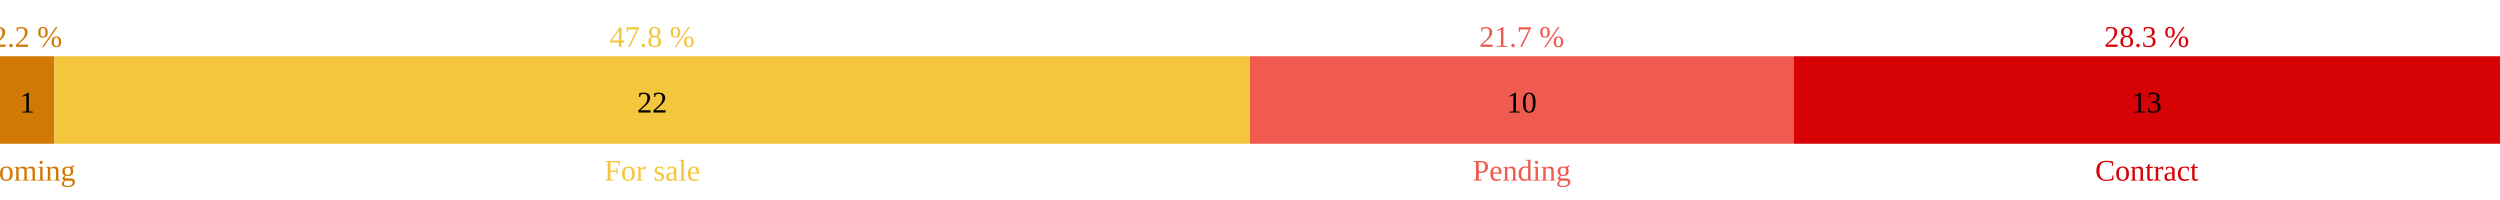
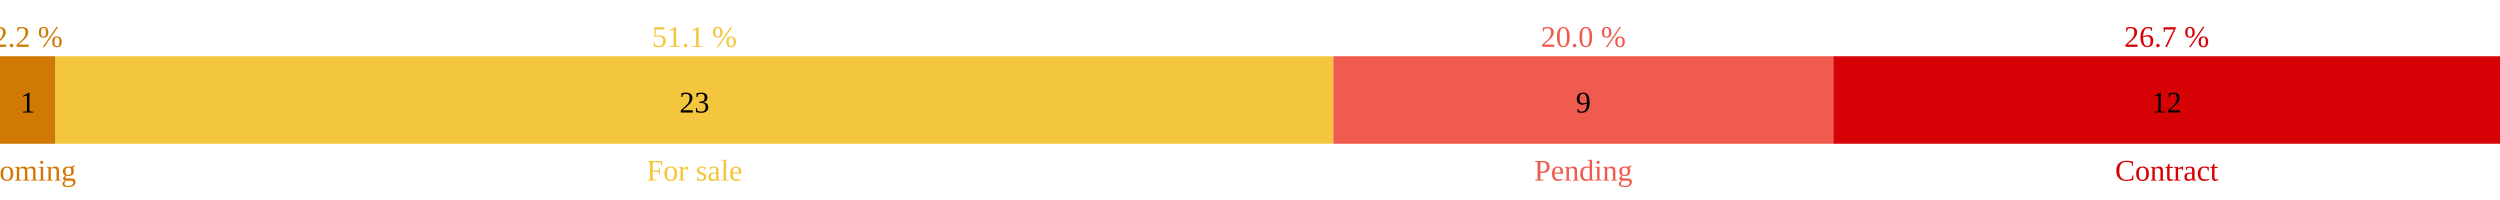
<svg xmlns="http://www.w3.org/2000/svg" width="1000" height="80">
-   <rect class="rect-stacked" x="0" y="22.5" height="35" width="21.739" style="fill: #d17905;" />
-   <rect class="rect-stacked" x="21.739" y="22.5" height="35" width="478.261" style="fill: #f4c63d;" />
-   <rect class="rect-stacked" x="500" y="22.5" height="35" width="217.391" style="fill: #f05b4f;" />
-   <rect class="rect-stacked" x="717.391" y="22.5" height="35" width="282.609" style="fill: #d70206;" />
-   <text class="text-value" text-anchor="middle" x="10.87" y="45">1</text>
-   <text class="text-value" text-anchor="middle" x="260.87" y="45">22</text>
-   <text class="text-value" text-anchor="middle" x="608.696" y="45">10</text>
-   <text class="text-value" text-anchor="middle" x="858.696" y="45">13</text>
-   <text class="text-percent" text-anchor="middle" x="10.87" y="18.75" style="fill: #d17905;">2.2 %</text>
-   <text class="text-percent" text-anchor="middle" x="260.87" y="18.75" style="fill: #f4c63d;">47.8 %</text>
-   <text class="text-percent" text-anchor="middle" x="608.696" y="18.75" style="fill: #f05b4f;">21.7 %</text>
-   <text class="text-percent" text-anchor="middle" x="858.696" y="18.75" style="fill: #d70206;">28.3 %</text>
-   <text class="text-label" text-anchor="middle" x="10.87" y="72.25" style="fill: #d17905;">Coming</text>
-   <text class="text-label" text-anchor="middle" x="260.87" y="72.25" style="fill: #f4c63d;">For sale</text>
-   <text class="text-label" text-anchor="middle" x="608.696" y="72.25" style="fill: #f05b4f;">Pending</text>
-   <text class="text-label" text-anchor="middle" x="858.696" y="72.25" style="fill: #d70206;">Contract</text>
+   <rect class="rect-stacked" x="0" y="22.5" height="35" width="22.222" style="fill: #d17905;" />
+   <rect class="rect-stacked" x="22.222" y="22.5" height="35" width="511.111" style="fill: #f4c63d;" />
+   <rect class="rect-stacked" x="533.333" y="22.5" height="35" width="200" style="fill: #f05b4f;" />
+   <rect class="rect-stacked" x="733.333" y="22.5" height="35" width="266.667" style="fill: #d70206;" />
+   <text class="text-value" text-anchor="middle" x="11.111" y="45">1</text>
+   <text class="text-value" text-anchor="middle" x="277.778" y="45">23</text>
+   <text class="text-value" text-anchor="middle" x="633.333" y="45">9</text>
+   <text class="text-value" text-anchor="middle" x="866.667" y="45">12</text>
+   <text class="text-percent" text-anchor="middle" x="11.111" y="18.75" style="fill: #d17905;">2.2 %</text>
+   <text class="text-percent" text-anchor="middle" x="277.778" y="18.75" style="fill: #f4c63d;">51.1 %</text>
+   <text class="text-percent" text-anchor="middle" x="633.333" y="18.75" style="fill: #f05b4f;">20.0 %</text>
+   <text class="text-percent" text-anchor="middle" x="866.667" y="18.75" style="fill: #d70206;">26.7 %</text>
+   <text class="text-label" text-anchor="middle" x="11.111" y="72.25" style="fill: #d17905;">Coming</text>
+   <text class="text-label" text-anchor="middle" x="277.778" y="72.25" style="fill: #f4c63d;">For sale</text>
+   <text class="text-label" text-anchor="middle" x="633.333" y="72.25" style="fill: #f05b4f;">Pending</text>
+   <text class="text-label" text-anchor="middle" x="866.667" y="72.25" style="fill: #d70206;">Contract</text>
</svg>
